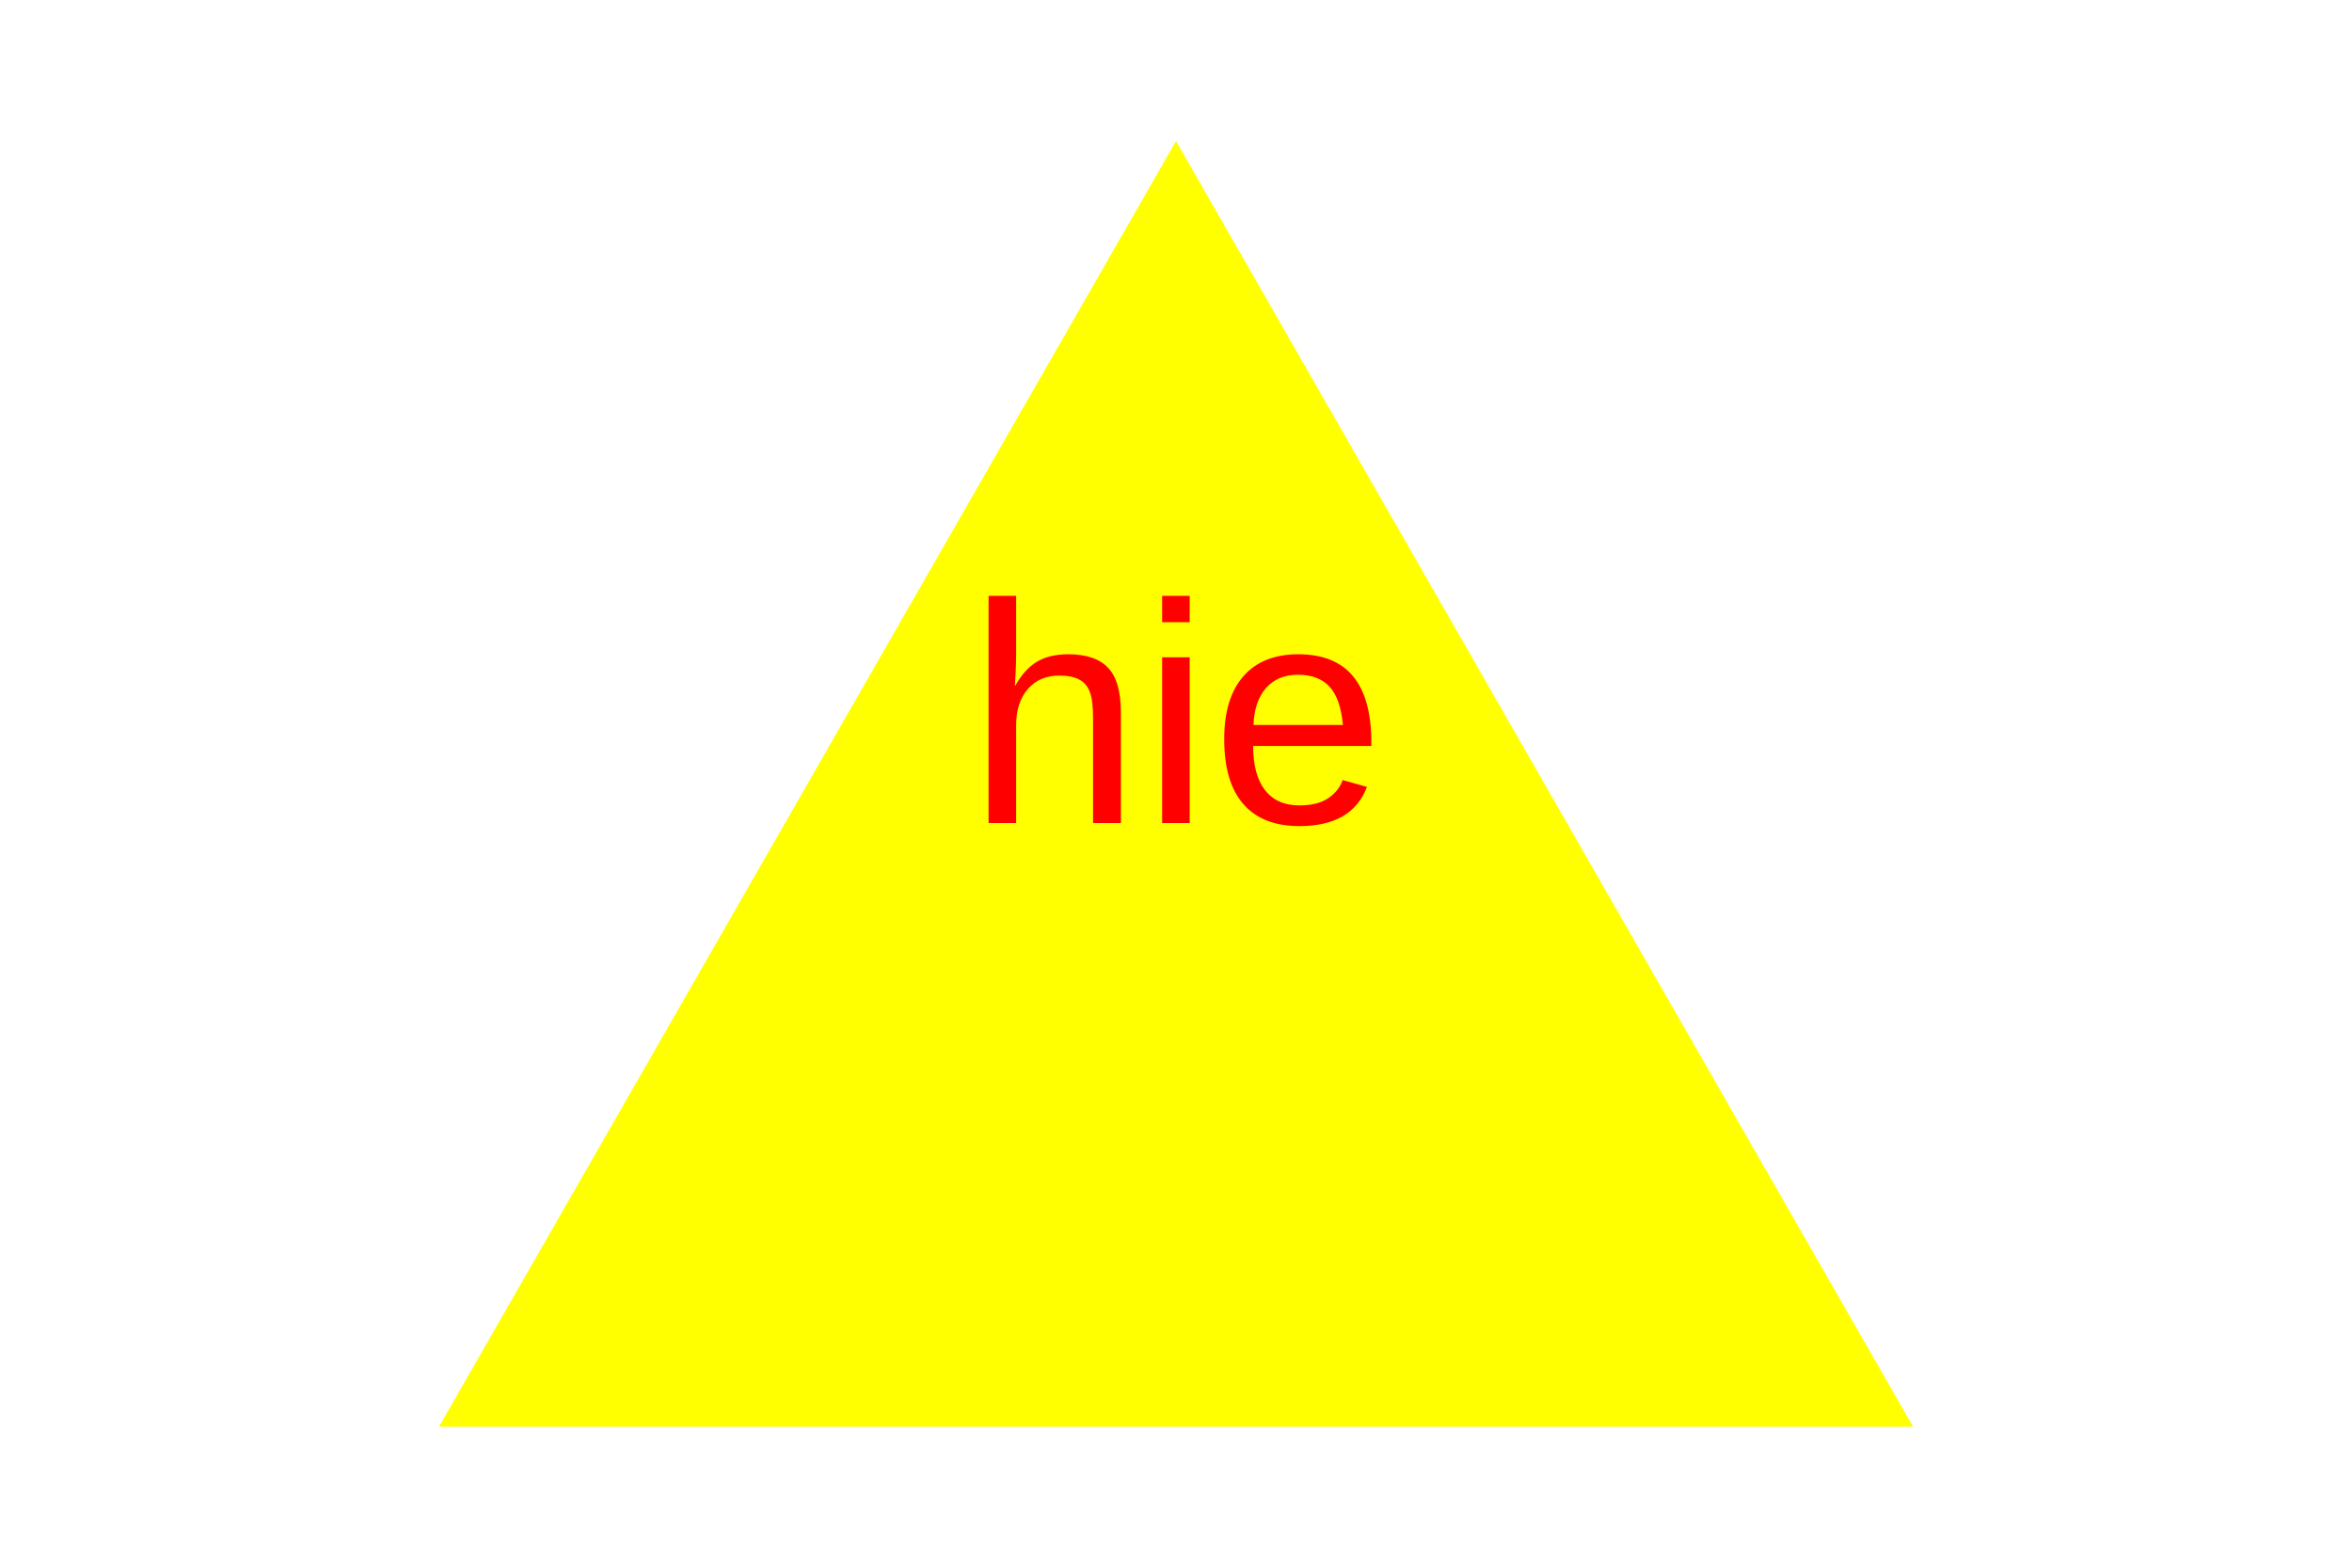
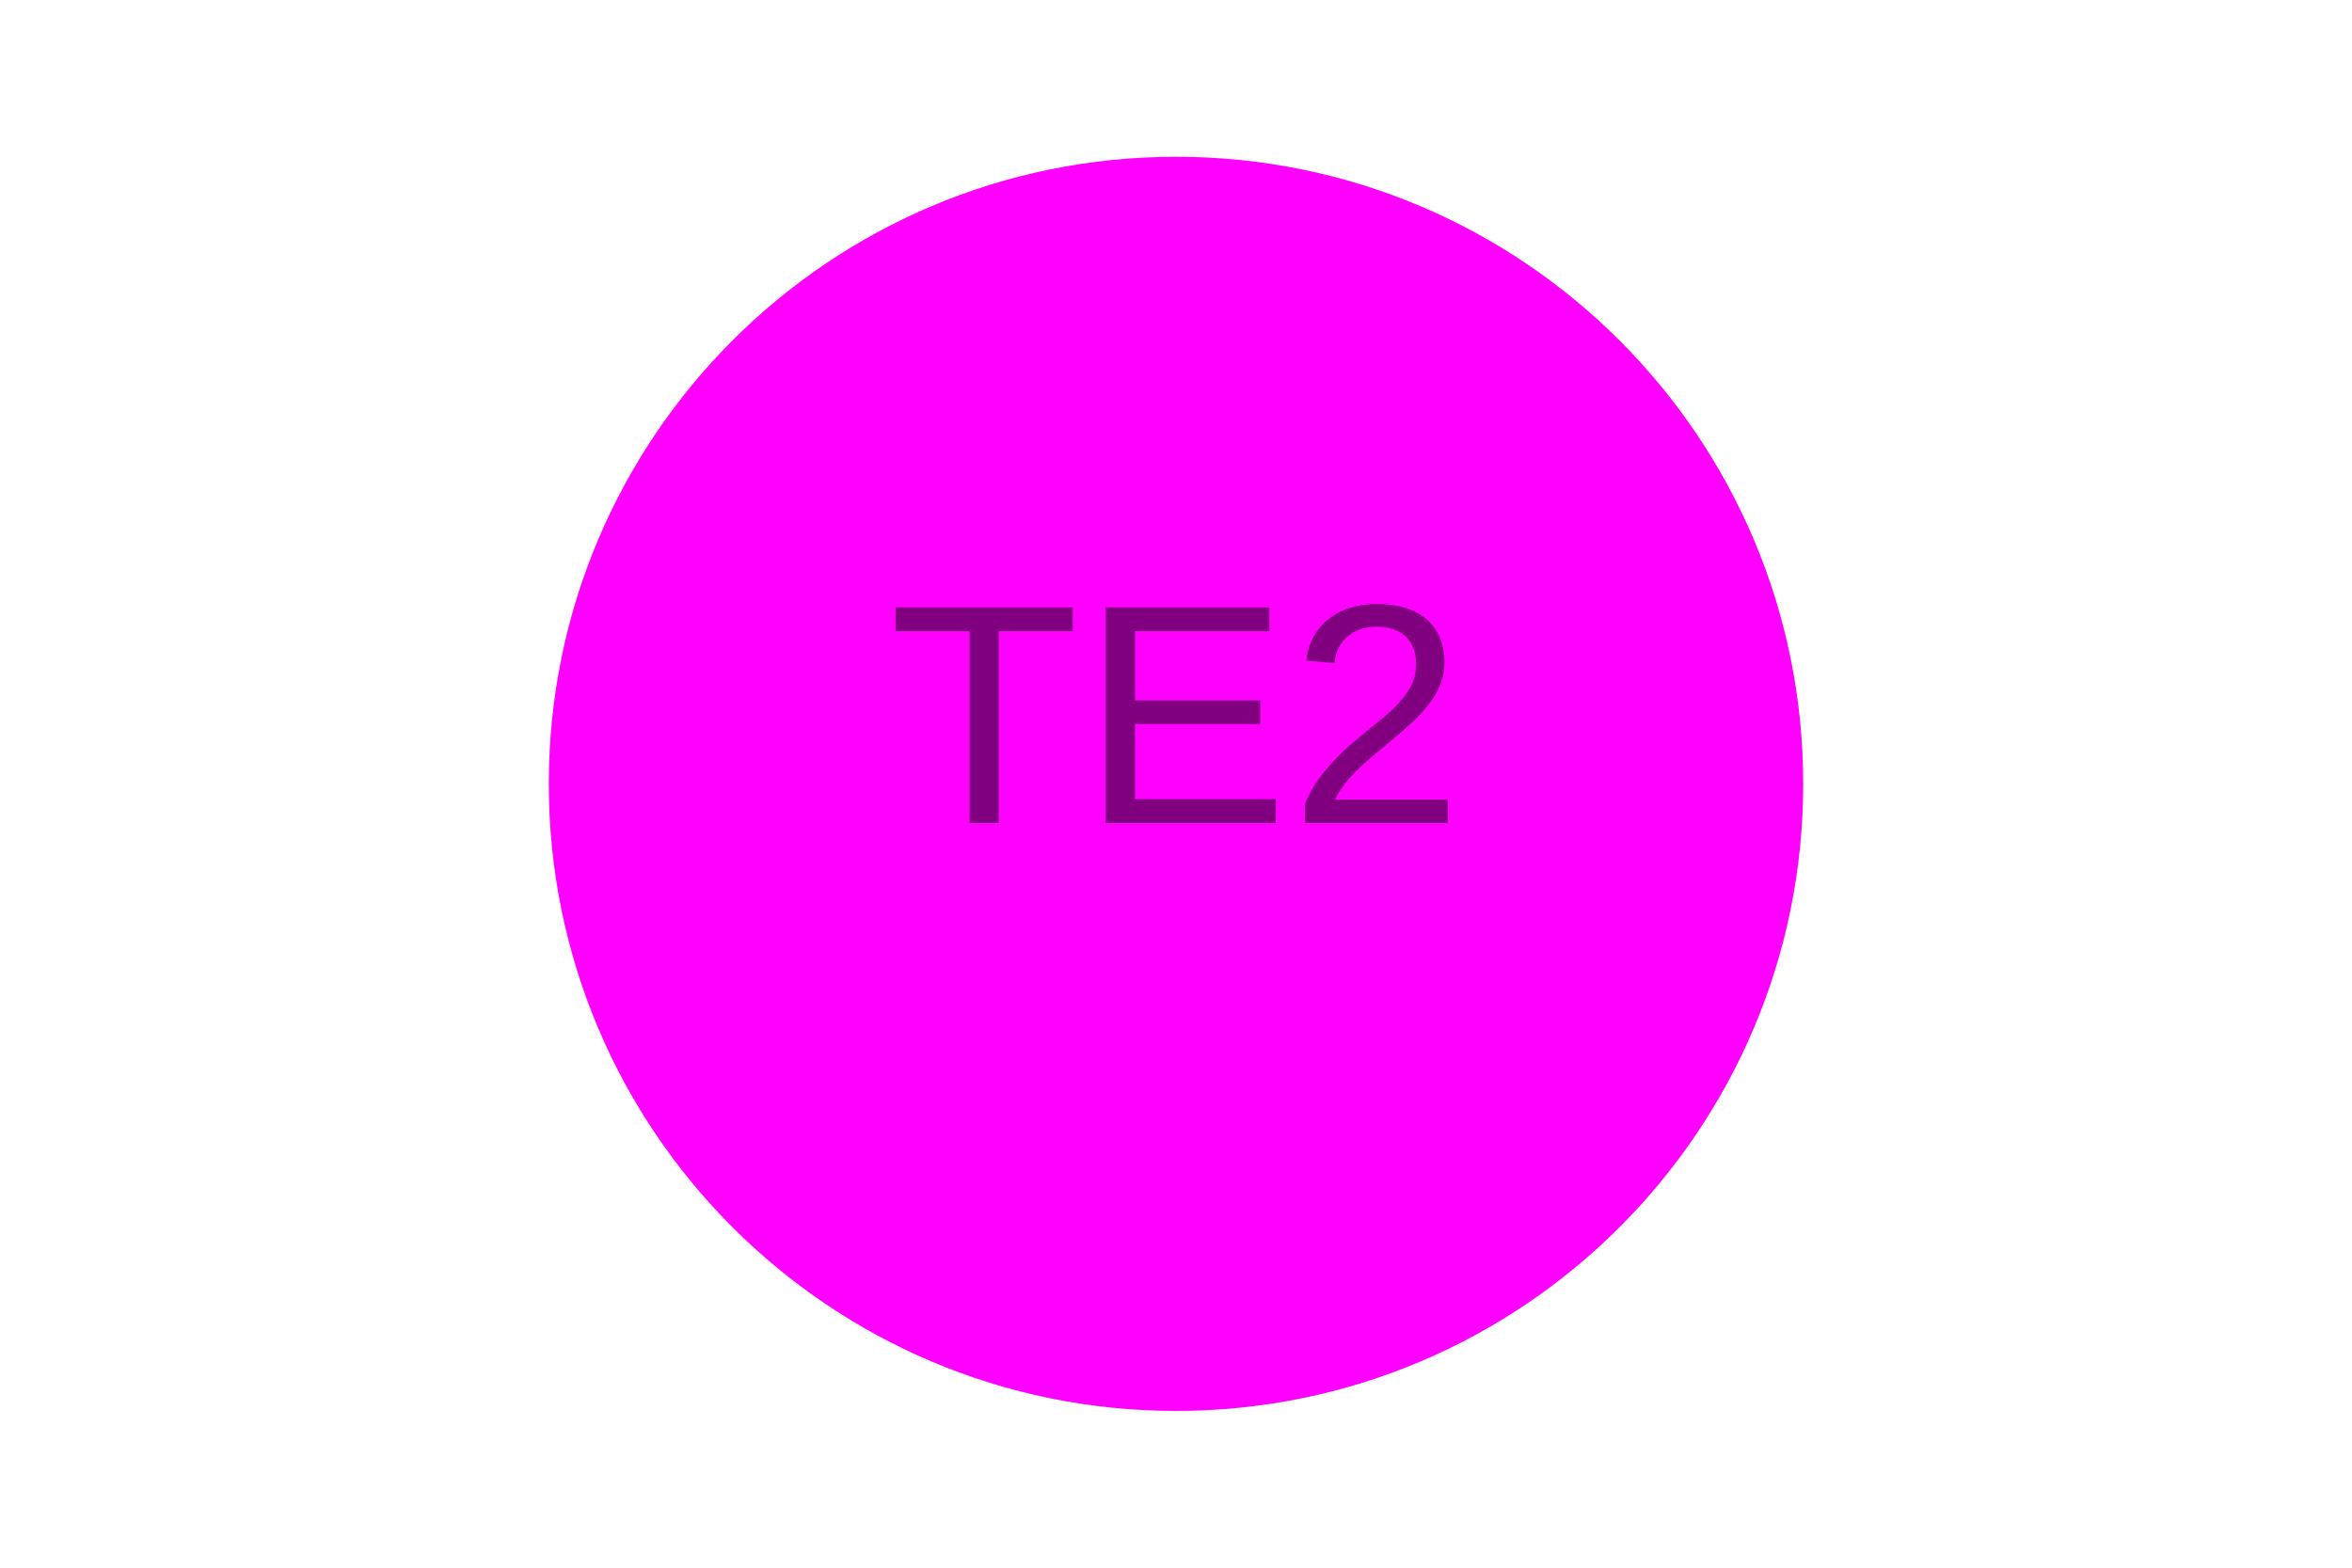
<svg xmlns="http://www.w3.org/2000/svg" width="300" height="200">
-   <polygon points="150,18 244,182 56,182" fill="yellow" />
-   <text x="150" y="105" font-family="Arial" font-size="40" text-anchor="middle" fill="red">hie</text>
+   <circle cx="150" cy="100" r="80" fill="magenta" />
+   <text x="150" y="105" font-family="Arial" font-size="40" text-anchor="middle" fill="purple">TE2</text>
</svg>
